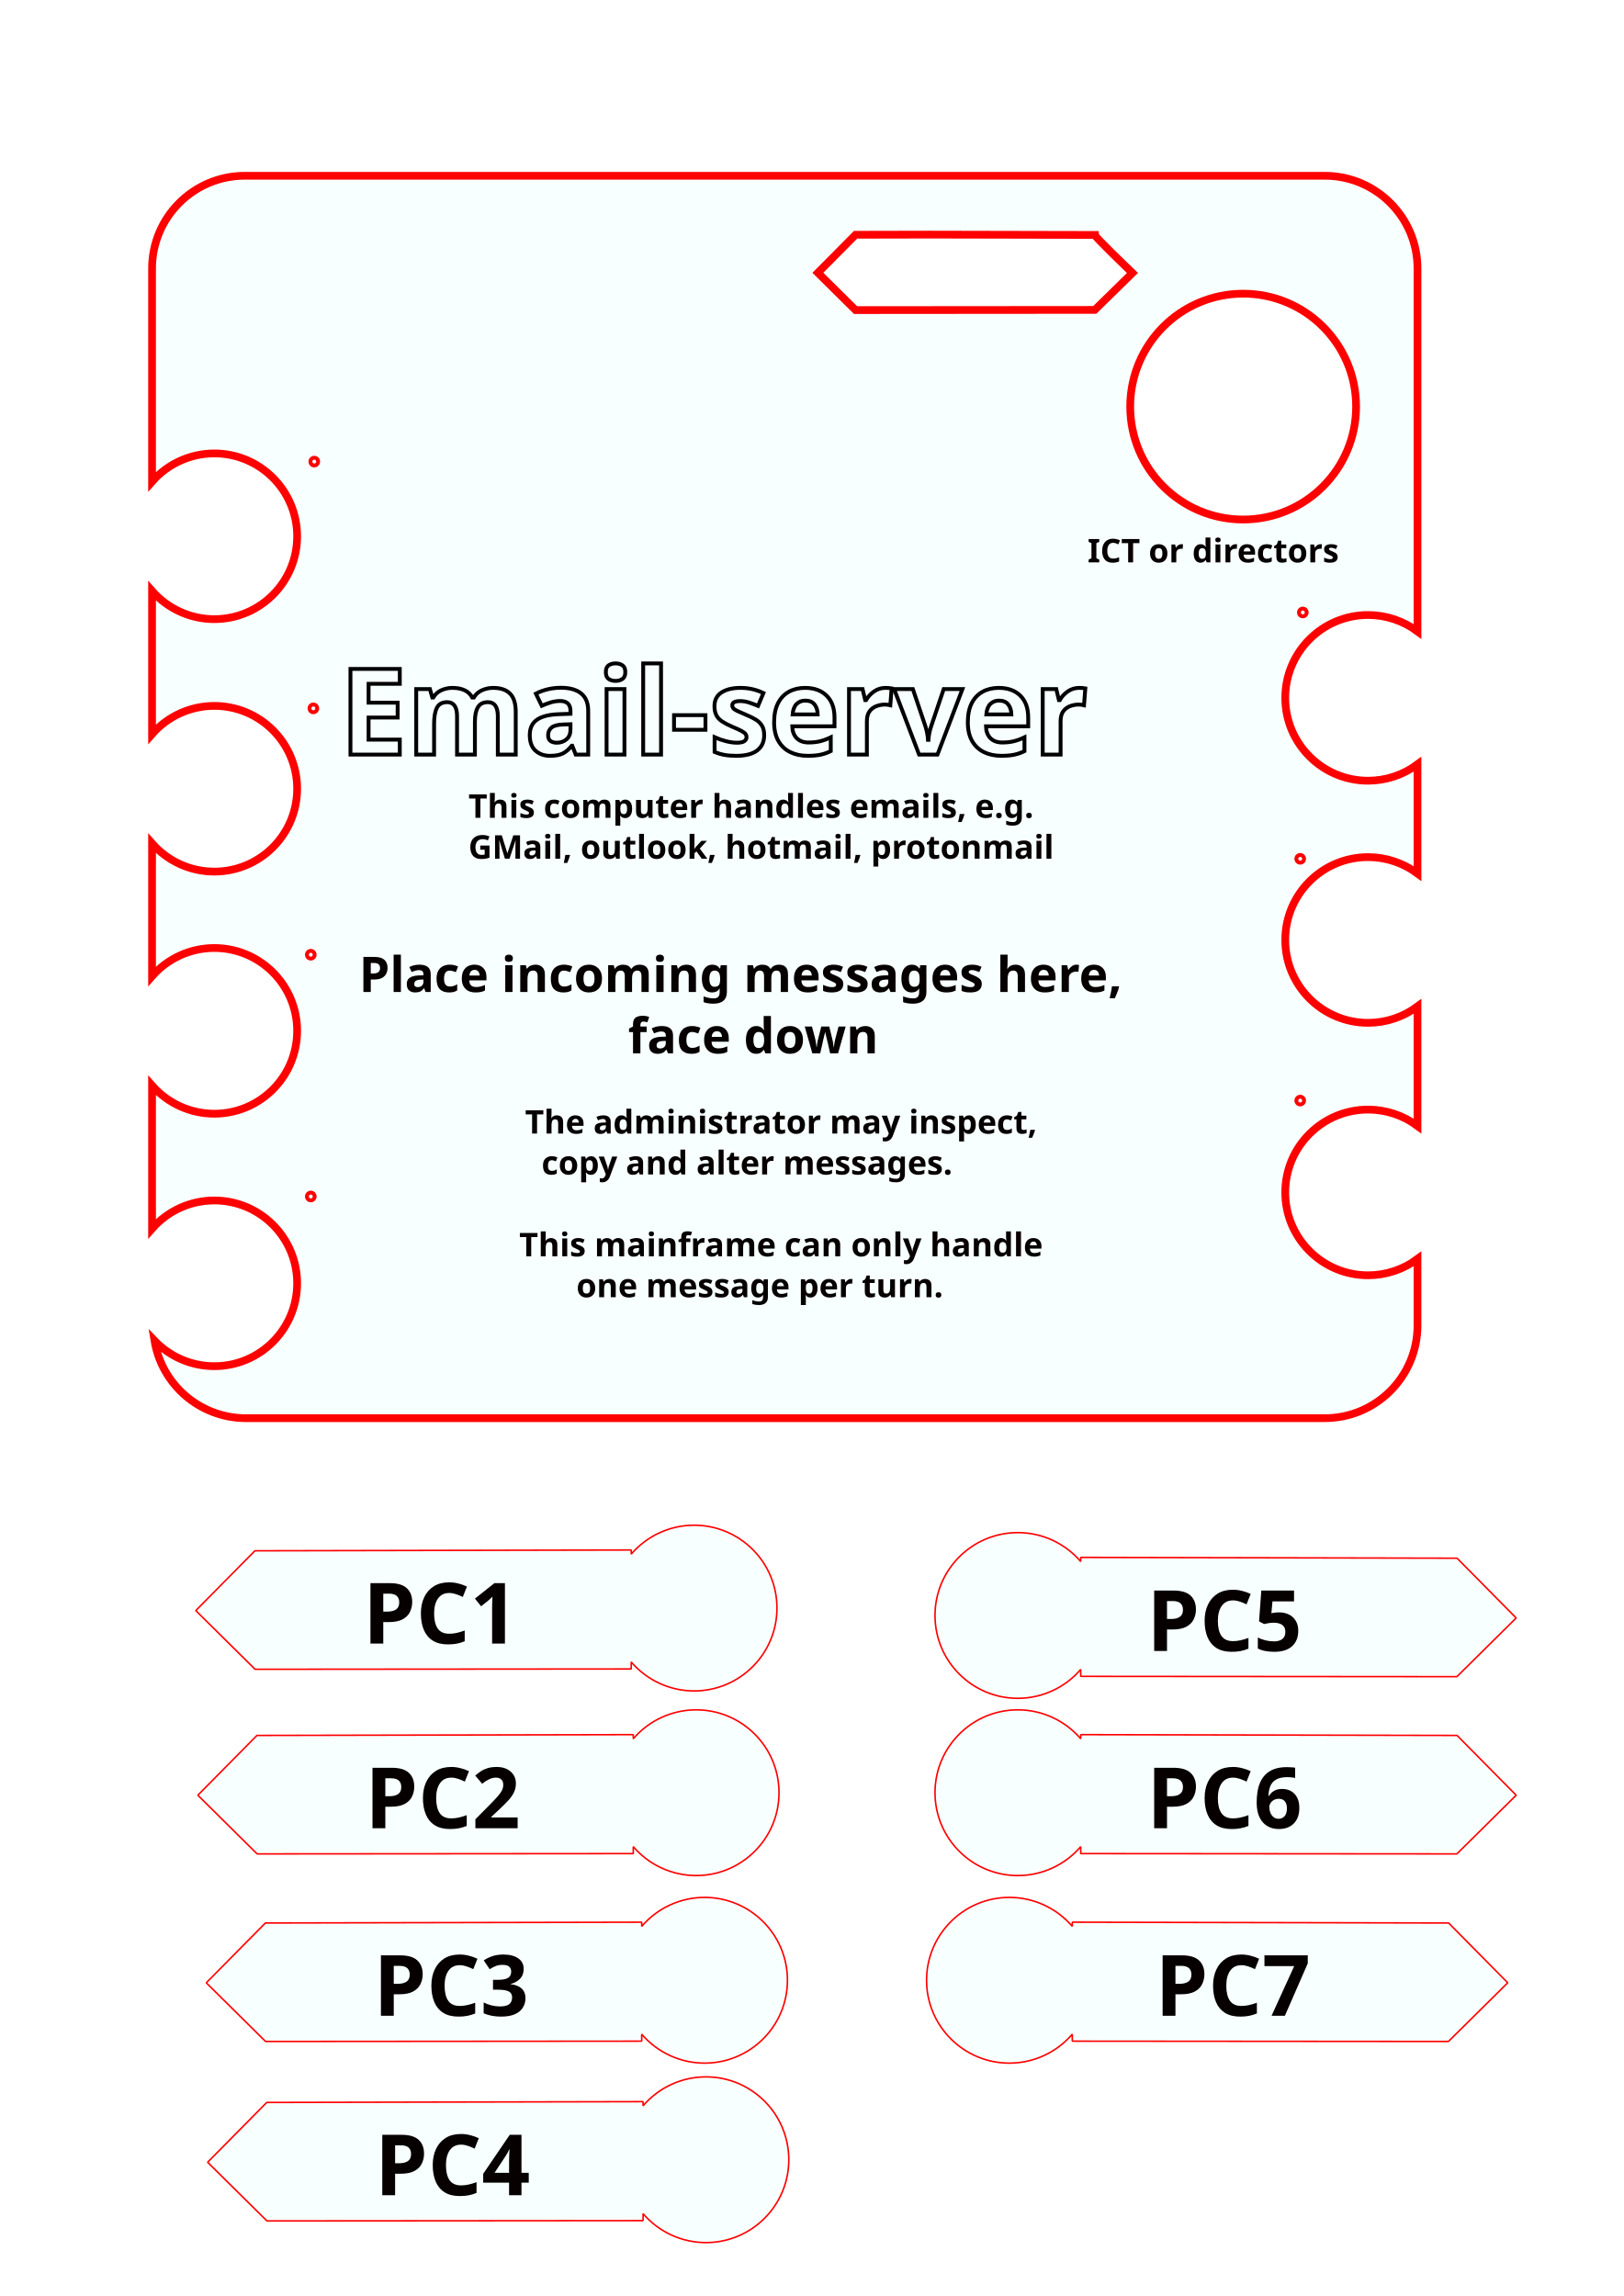
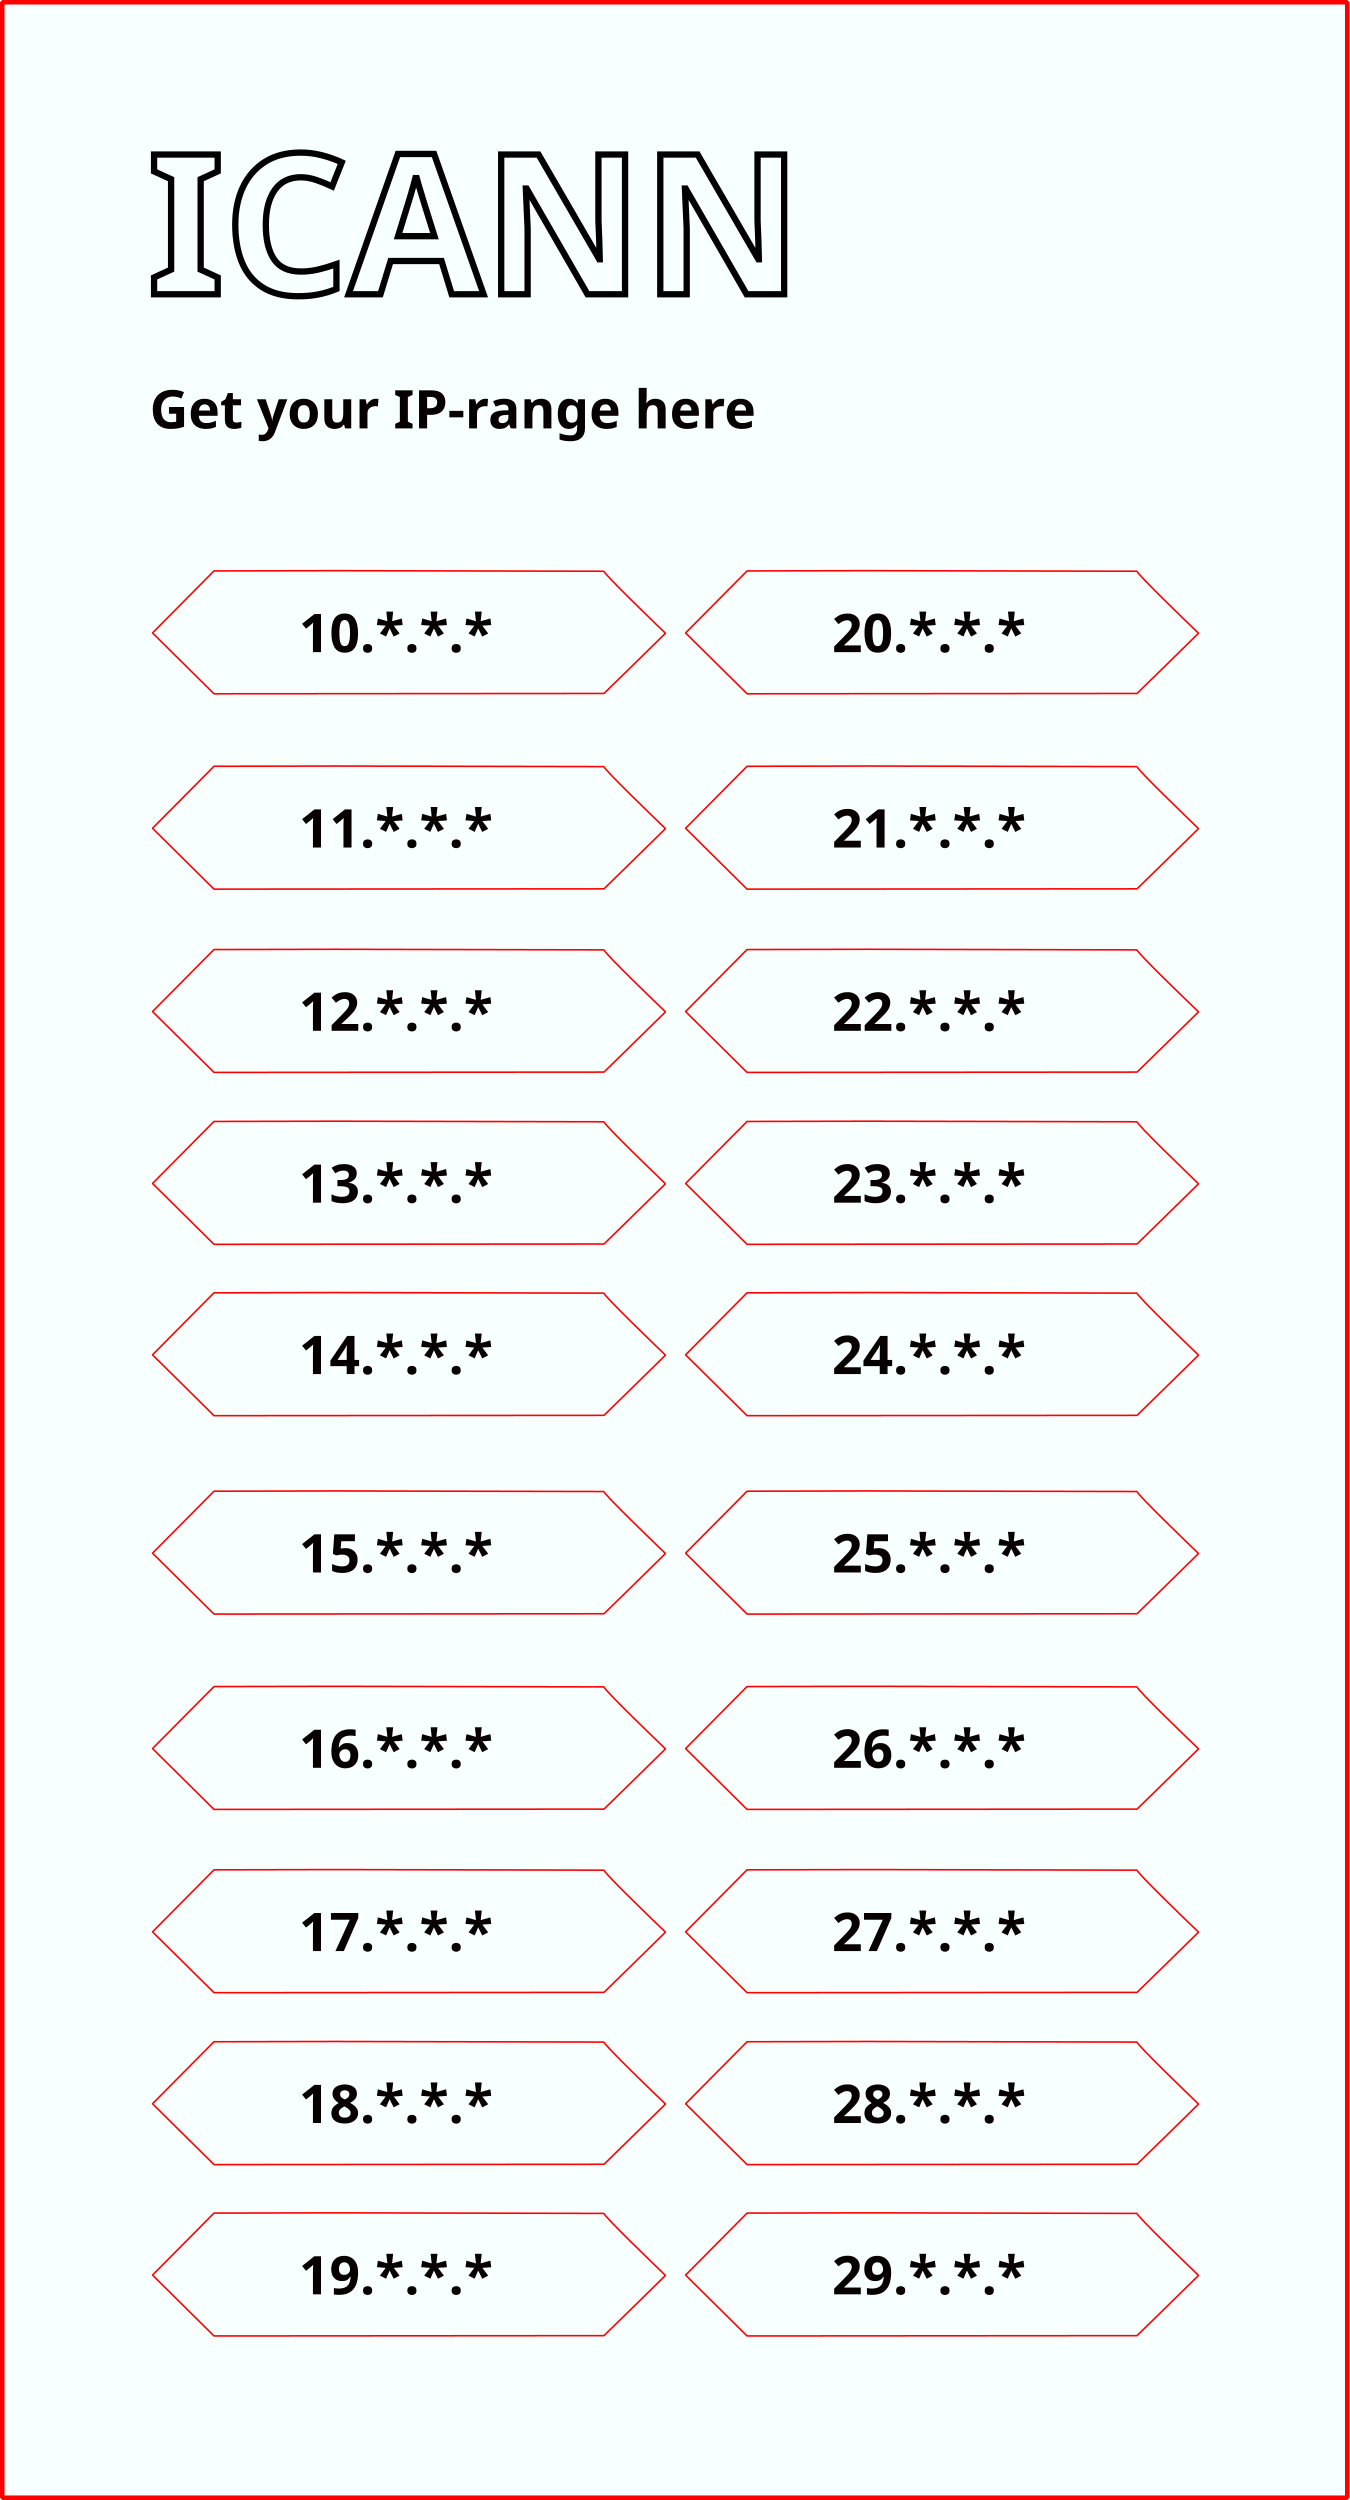
- <svg xmlns="http://www.w3.org/2000/svg" width="210mm" height="297mm" viewBox="0 0 210 297" version="1.1" id="svg5">
+ <svg xmlns="http://www.w3.org/2000/svg" width="107.055mm" height="198.321mm" viewBox="0 0 107.055 198.321" version="1.1" id="svg5">
  <defs id="defs2">
    <rect x="-341.987" y="-187.917" width="128.484" height="28.762" id="rect38007" />
    <rect x="199.051" y="225.257" width="422.269" height="91.684" id="rect3727" />
    <rect x="199.051" y="225.257" width="147.165" height="27.528" id="rect5055" />
    <rect x="199.051" y="225.257" width="147.165" height="27.528" id="rect16167" />
    <rect x="-341.987" y="-187.917" width="128.484" height="28.762" id="rect40014" />
    <rect x="-341.987" y="-187.917" width="128.484" height="28.762" id="rect40014-8" />
    <rect x="-341.987" y="-187.917" width="128.484" height="28.762" id="rect40014-6" />
    <rect x="-341.987" y="-187.917" width="128.484" height="28.762" id="rect40014-2" />
    <rect x="-341.987" y="-187.917" width="128.484" height="28.762" id="rect44400" />
    <rect x="-341.987" y="-187.917" width="128.484" height="28.762" id="rect44402" />
    <rect x="-341.987" y="-187.917" width="128.484" height="28.762" id="rect44404" />
    <rect x="-341.987" y="-187.917" width="128.484" height="28.762" id="rect44514" />
    <rect x="199.051" y="225.257" width="359.525" height="60.747" id="rect5055-1" />
    <rect x="199.051" y="225.257" width="147.165" height="27.528" id="rect7611" />
    <rect x="199.051" y="225.257" width="422.269" height="91.684" id="rect8271" />
    <rect x="199.051" y="225.257" width="208.579" height="22.433" id="rect8925" />
    <rect x="199.051" y="225.257" width="117.297" height="26.543" id="rect10195" />
    <rect x="199.051" y="225.257" width="117.297" height="26.543" id="rect12102" />
    <rect x="199.051" y="225.257" width="117.297" height="26.543" id="rect12112" />
    <rect x="199.051" y="225.257" width="117.297" height="26.543" id="rect12122" />
    <rect x="199.051" y="225.257" width="117.297" height="26.543" id="rect12132" />
    <rect x="199.051" y="225.257" width="117.297" height="26.543" id="rect12176" />
    <rect x="199.051" y="225.257" width="117.297" height="26.543" id="rect12178" />
    <rect x="199.051" y="225.257" width="117.297" height="26.543" id="rect12180" />
    <rect x="199.051" y="225.257" width="117.297" height="26.543" id="rect12182" />
    <rect x="199.051" y="225.257" width="117.297" height="26.543" id="rect12184" />
    <rect x="199.051" y="225.257" width="117.297" height="26.543" id="rect17866" />
    <rect x="199.051" y="225.257" width="117.297" height="26.543" id="rect17868" />
    <rect x="199.051" y="225.257" width="117.297" height="26.543" id="rect17870" />
    <rect x="199.051" y="225.257" width="117.297" height="26.543" id="rect17872" />
    <rect x="199.051" y="225.257" width="117.297" height="26.543" id="rect17874" />
    <rect x="199.051" y="225.257" width="117.297" height="26.543" id="rect17876" />
    <rect x="199.051" y="225.257" width="117.297" height="26.543" id="rect17878" />
    <rect x="199.051" y="225.257" width="117.297" height="26.543" id="rect17880" />
    <rect x="199.051" y="225.257" width="117.297" height="26.543" id="rect17882" />
    <rect x="199.051" y="225.257" width="117.297" height="26.543" id="rect17884" />
  </defs>
-   <g id="layer1" style="display:inline">
-     <path id="rect846" style="fill:#f7ffff;stroke:#ff0000;stroke-width:3.78;stroke-miterlimit:4;stroke-dasharray:none;stroke-opacity:1" d="M 119.684 85.934 C 94.635 85.933 74.329 106.238 74.328 131.287 L 74.328 235.486 C 82.006 226.732 93.081 221.692 104.74 221.682 C 127.114 221.681 145.252 239.819 145.252 262.193 C 145.251 284.567 127.114 302.704 104.74 302.703 C 93.081 302.693 82.006 297.652 74.328 288.898 L 74.328 358.916 C 82.006 350.162 93.081 345.123 104.74 345.111 C 127.114 345.111 145.252 363.249 145.252 385.623 C 145.251 407.996 127.114 426.133 104.74 426.133 C 93.081 426.122 82.006 421.082 74.328 412.328 L 74.328 477.285 C 82.006 468.531 93.081 463.492 104.74 463.48 C 127.114 463.48 145.252 481.618 145.252 503.992 C 145.251 526.366 127.114 544.502 104.74 544.502 C 93.081 544.491 82.006 539.451 74.328 530.697 L 74.328 600.715 C 82.006 591.961 93.081 586.921 104.74 586.91 C 127.114 586.91 145.252 605.048 145.252 627.422 C 145.251 649.795 127.114 667.932 104.74 667.932 C 93.667 667.92 83.116 663.383 75.506 655.428 C 79.106 677.098 97.718 693.073 119.684 693.346 L 647.551 693.346 C 672.6 693.346 692.907 673.04 692.906 647.99 L 692.906 615.486 C 685.991 620.629 677.544 623.488 668.77 623.496 C 646.396 623.497 628.26 605.36 628.26 582.986 C 628.259 560.612 646.395 542.474 668.77 542.475 C 677.544 542.483 685.991 545.34 692.906 550.482 L 692.906 492.049 C 685.99 497.193 677.545 500.056 668.77 500.064 C 646.396 500.065 628.26 481.928 628.26 459.555 C 628.259 437.181 646.395 419.042 668.77 419.043 C 677.545 419.051 685.99 421.915 692.906 427.059 L 692.906 373.68 C 685.99 378.824 677.545 381.687 668.77 381.695 C 646.396 381.696 628.26 363.559 628.26 341.186 C 628.259 318.811 646.395 300.673 668.77 300.674 C 677.545 300.682 685.99 303.548 692.906 308.691 L 692.906 131.287 C 692.906 106.238 672.599 85.933 647.551 85.934 L 119.684 85.934 z M 454.568 114.693 L 535.15 114.865 C 535.15 115.715 550.578 130.572 553.584 133.455 C 548.423 138.563 535.15 151.512 535.15 151.512 L 418.221 151.605 L 399.787 133.361 L 418.221 114.771 L 454.568 114.693 z M 607.684 143.578 A 55.209 55.209 0 0 1 662.893 198.787 A 55.209 55.209 0 0 1 607.684 253.996 A 55.209 55.209 0 0 1 552.475 198.787 A 55.209 55.209 0 0 1 607.684 143.578 z " transform="scale(0.2645833)" />
+   <g id="layer1" style="display:inline" transform="translate(-230.921,-64.99977)">
+     <path id="rect846" style="fill:#f7ffff;stroke:#ff0000;stroke-width:3.78;stroke-miterlimit:4;stroke-dasharray:none;stroke-opacity:1" d="M 119.684,85.934 C 94.635,85.933 74.329,106.238 74.328,131.287 v 104.199 c 7.678,-8.754 18.753,-13.794 30.412,-13.805 22.374,-4.6e-4 40.512,18.138 40.512,40.512 -6.2e-4,22.373 -18.138,40.51 -40.512,40.51 -11.659,-0.011 -22.734,-5.051 -30.412,-13.805 v 70.018 c 7.678,-8.754 18.753,-13.793 30.412,-13.805 22.374,-4.6e-4 40.512,18.138 40.512,40.512 -6.2e-4,22.373 -18.138,40.51 -40.512,40.51 -11.659,-0.011 -22.734,-5.051 -30.412,-13.805 v 64.957 c 7.678,-8.754 18.753,-13.793 30.412,-13.805 22.374,-4.9e-4 40.512,18.138 40.512,40.512 -6.2e-4,22.373 -18.138,40.51 -40.512,40.51 -11.659,-0.011 -22.734,-5.051 -30.412,-13.805 v 70.018 c 7.678,-8.754 18.753,-13.793 30.412,-13.805 22.374,-4.6e-4 40.512,18.138 40.512,40.512 -6.2e-4,22.373 -18.138,40.51 -40.512,40.51 -11.073,-0.011 -21.624,-4.549 -29.234,-12.504 3.6,21.67 22.212,37.645 44.178,37.918 h 527.867 c 25.049,6.3e-4 45.356,-20.306 45.355,-45.355 v -32.504 c -6.916,5.142 -15.362,8.002 -24.137,8.01 -22.373,4.6e-4 -40.509,-18.136 -40.51,-40.51 -4.6e-4,-22.374 18.136,-40.512 40.51,-40.512 8.774,0.008 17.221,2.866 24.137,8.008 v -58.434 c -6.916,5.144 -15.361,8.008 -24.137,8.016 -22.373,4.6e-4 -40.509,-18.136 -40.51,-40.51 -4.6e-4,-22.374 18.136,-40.512 40.51,-40.512 8.776,0.008 17.221,2.872 24.137,8.016 v -53.379 c -6.916,5.144 -15.361,8.008 -24.137,8.016 -22.373,4.6e-4 -40.509,-18.136 -40.51,-40.51 -4.6e-4,-22.374 18.136,-40.512 40.51,-40.512 8.776,0.008 17.221,2.874 24.137,8.018 V 131.287 C 692.906,106.238 672.599,85.933 647.551,85.934 Z m 334.885,28.76 80.582,0.172 c 0,0.85 15.428,15.707 18.434,18.59 -5.161,5.108 -18.434,18.057 -18.434,18.057 l -116.93,0.094 -18.434,-18.244 18.434,-18.59 z m 153.115,28.885 a 55.209,55.209 0 0 1 55.209,55.209 55.209,55.209 0 0 1 -55.209,55.209 55.209,55.209 0 0 1 -55.209,-55.209 55.209,55.209 0 0 1 55.209,-55.209 z" transform="scale(0.2645833)" />
    <text xml:space="preserve" transform="matrix(0.2645833,0,0,0.2645833,-9.570667,24.27989)" id="text3725" style="font-weight:bold;font-size:58.667px;font-family:sans-serif;-inkscape-font-specification:'sans-serif, Bold';text-align:center;white-space:pre;shape-inside:url(#rect3727);fill:#f7ffff;stroke:#000000;stroke-width:1.89;stroke-miterlimit:4;stroke-dasharray:none;stroke-opacity:1">
-       <tspan x="202.202" y="277.164" id="tspan1354">Email-server</tspan>
+       <tspan x="202.202" y="277.164" id="tspan1167">Email-server</tspan>
    </text>
    <text xml:space="preserve" transform="matrix(0.2645833,0,0,0.2645833,87.99258,9.402297)" id="text5053" style="font-weight:bold;font-size:16px;font-family:sans-serif;-inkscape-font-specification:'sans-serif, Bold';text-align:start;white-space:pre;shape-inside:url(#rect5055);fill:#060000;fill-opacity:1;stroke:none;stroke-width:1.89;stroke-miterlimit:4;stroke-dasharray:none;stroke-opacity:1" x="-62.566" y="0">
-       <tspan x="199.051" y="239.414" id="tspan1356">ICT or directors</tspan>
+       <tspan x="199.051" y="239.414" id="tspan1169">ICT or directors</tspan>
    </text>
    <text xml:space="preserve" transform="matrix(0.2645833,0,0,0.2645833,7.918536,42.44004)" id="text5053-2" style="font-weight:bold;font-size:16px;font-family:sans-serif;-inkscape-font-specification:'sans-serif, Bold';text-align:start;white-space:pre;shape-inside:url(#rect5055-1);display:inline;fill:#060000;fill-opacity:1;stroke:none;stroke-width:1.89;stroke-miterlimit:4;stroke-dasharray:none;stroke-opacity:1" x="-62.566" y="0">
-       <tspan x="199.051" y="239.414" id="tspan1358">This computer handles emails, e.g.
- </tspan>
-       <tspan x="199.051" y="259.414" id="tspan1360">GMail, outlook, hotmail, protonmail </tspan>
+       <tspan x="199.051" y="239.414" id="tspan1171">This computer handles emails, e.g.
+ </tspan>
+       <tspan x="199.051" y="259.414" id="tspan1173">GMail, outlook, hotmail, protonmail </tspan>
    </text>
    <text xml:space="preserve" transform="matrix(0.2645833,0,0,0.2645833,33.18982,52.82363)" id="text16165" style="font-weight:bold;font-size:24px;font-family:sans-serif;-inkscape-font-specification:'sans-serif, Bold';text-align:start;white-space:pre;shape-inside:url(#rect16167);fill:#060000;fill-opacity:1;stroke:none;stroke-width:1.89;stroke-miterlimit:4;stroke-dasharray:none;stroke-opacity:1" x="-62.566" y="0" />
    <text xml:space="preserve" style="font-weight:bold;font-size:6.35px;font-family:sans-serif;-inkscape-font-specification:'sans-serif, Bold';text-align:center;text-anchor:middle;fill:#060000;fill-opacity:1;stroke:none;stroke-width:0.2;stroke-linecap:butt;stroke-linejoin:bevel;stroke-miterlimit:4;stroke-dasharray:none;stroke-opacity:1" x="101.553" y="128.316" id="text18269">
      <tspan id="tspan18267" style="text-align:center;text-anchor:middle;stroke-width:0.2" x="101.553" y="128.316">Place incoming messages here,</tspan>
      <tspan style="text-align:center;text-anchor:middle;stroke-width:0.2" x="101.553" y="136.254" id="tspan1100">face down</tspan>
    </text>
    <text xml:space="preserve" style="font-weight:bold;font-size:4.233px;font-family:sans-serif;-inkscape-font-specification:'sans-serif, Bold';text-align:center;text-anchor:middle;white-space:pre;inline-size:81.22;fill:#060000;fill-opacity:1;stroke:none;stroke-width:0.2;stroke-linecap:butt;stroke-linejoin:bevel;stroke-miterlimit:4;stroke-dasharray:none;stroke-opacity:1" x="104.561" y="132.546" id="text19751" transform="translate(-3.544744,14.08681)">
-       <tspan x="104.561" y="132.546" id="tspan1362">The administrator may inspect,<tspan y="132.546" id="tspan1364"> </tspan>
+       <tspan x="104.561" y="132.546" id="tspan1175">The administrator may inspect,<tspan y="132.546" id="tspan1177"> </tspan>
      </tspan>
-       <tspan x="104.561" y="137.838" id="tspan1366">copy and alter messages.
- </tspan>
-       <tspan x="104.561" y="143.13" id="tspan1368">
- </tspan>
-       <tspan x="104.561" y="148.421" id="tspan1370">This mainframe can only handle<tspan y="148.421" id="tspan1372"> </tspan>
+       <tspan x="104.561" y="137.838" id="tspan1179">copy and alter messages.
+ </tspan>
+       <tspan x="104.561" y="143.13" id="tspan1181">
+ </tspan>
+       <tspan x="104.561" y="148.421" id="tspan1183">This mainframe can only handle<tspan y="148.421" id="tspan1185"> </tspan>
      </tspan>
-       <tspan x="104.561" y="153.713" id="tspan1374">one message per turn.</tspan>
+       <tspan x="104.561" y="153.713" id="tspan1187">one message per turn.</tspan>
    </text>
    <path id="path16058" style="fill:#f7ffff;stroke:#ff0000;stroke-width:0.2;stroke-linecap:butt;stroke-linejoin:bevel;stroke-miterlimit:4;stroke-dasharray:none;stroke-opacity:1" d="m 89.769,197.294 c -3.126,0.003 -6.095,1.37 -8.129,3.743 v -0.537 l -48.673,0.104 -7.644,7.734 7.669,7.591 48.648,-0.039 v -0.902 c 2.034,2.373 5.003,3.741 8.129,3.743 5.92,1.2e-4 10.719,-4.799 10.719,-10.718 1.2e-4,-5.92 -4.799,-10.719 -10.719,-10.719 z" />
    <text xml:space="preserve" transform="matrix(0.6843455,0,0,0.6843455,248.8425,331.5213)" id="text38005" style="font-weight:bold;font-size:16px;font-family:sans-serif;-inkscape-font-specification:'sans-serif, Bold';text-align:center;white-space:pre;shape-inside:url(#rect38007);fill:#060000;fill-opacity:1;stroke:none;stroke-width:0.756;stroke-linecap:butt;stroke-linejoin:bevel;stroke-miterlimit:4;stroke-dasharray:none;stroke-opacity:1">
-       <tspan x="-295.045" y="-173.762" id="tspan1376">PC1</tspan>
+       <tspan x="-295.045" y="-173.762" id="tspan1189">PC1</tspan>
    </text>
    <path id="path40006" style="fill:#f7ffff;stroke:#ff0000;stroke-width:0.2;stroke-linecap:butt;stroke-linejoin:bevel;stroke-miterlimit:4;stroke-dasharray:none;stroke-opacity:1" d="m 90.033,221.178 c -3.126,0.003 -6.095,1.37 -8.129,3.743 v -0.537 l -48.673,0.104 -7.644,7.734 7.669,7.591 48.648,-0.039 v -0.902 c 2.034,2.373 5.003,3.741 8.129,3.743 5.92,1.2e-4 10.719,-4.799 10.719,-10.718 1.2e-4,-5.92 -4.799,-10.719 -10.719,-10.719 z" />
    <text xml:space="preserve" transform="matrix(0.6843455,0,0,0.6843455,249.1067,355.4049)" id="text40010" style="font-weight:bold;font-size:16px;font-family:sans-serif;-inkscape-font-specification:'sans-serif, Bold';text-align:center;white-space:pre;shape-inside:url(#rect40014);fill:#060000;fill-opacity:1;stroke:none;stroke-width:0.756;stroke-linecap:butt;stroke-linejoin:bevel;stroke-miterlimit:4;stroke-dasharray:none;stroke-opacity:1">
-       <tspan x="-295.045" y="-173.762" id="tspan1378">PC2
+       <tspan x="-295.045" y="-173.762" id="tspan1191">PC2
</tspan>
    </text>
    <path id="path40006-9" style="fill:#f7ffff;stroke:#ff0000;stroke-width:0.2;stroke-linecap:butt;stroke-linejoin:bevel;stroke-miterlimit:4;stroke-dasharray:none;stroke-opacity:1" d="m 91.125,245.44 c -3.126,0.003 -6.095,1.37 -8.129,3.743 v -0.537 l -48.673,0.104 -7.644,7.734 7.669,7.591 48.648,-0.039 v -0.902 c 2.034,2.373 5.003,3.741 8.129,3.743 5.92,1.1e-4 10.719,-4.799 10.719,-10.718 1.2e-4,-5.92 -4.799,-10.719 -10.719,-10.719 z" />
    <text xml:space="preserve" transform="matrix(0.6843455,0,0,0.6843455,250.1986,379.6676)" id="text40010-3" style="font-weight:bold;font-size:16px;font-family:sans-serif;-inkscape-font-specification:'sans-serif, Bold';text-align:center;white-space:pre;shape-inside:url(#rect40014-8);fill:#060000;fill-opacity:1;stroke:none;stroke-width:0.756;stroke-linecap:butt;stroke-linejoin:bevel;stroke-miterlimit:4;stroke-dasharray:none;stroke-opacity:1">
-       <tspan x="-295.045" y="-173.762" id="tspan1380">PC3
+       <tspan x="-295.045" y="-173.762" id="tspan1193">PC3
</tspan>
    </text>
    <path id="path40006-8" style="fill:#f7ffff;stroke:#ff0000;stroke-width:0.2;stroke-linecap:butt;stroke-linejoin:bevel;stroke-miterlimit:4;stroke-dasharray:none;stroke-opacity:1" d="m 91.3,268.654 c -3.126,0.003 -6.095,1.37 -8.129,3.743 v -0.537 l -48.673,0.104 -7.644,7.734 7.669,7.591 48.648,-0.039 v -0.902 c 2.034,2.373 5.003,3.741 8.129,3.743 5.92,1.2e-4 10.719,-4.799 10.719,-10.718 1.2e-4,-5.92 -4.799,-10.719 -10.719,-10.719 z" />
    <text xml:space="preserve" transform="matrix(0.6843455,0,0,0.6843455,250.3736,402.8807)" id="text40010-0" style="font-weight:bold;font-size:16px;font-family:sans-serif;-inkscape-font-specification:'sans-serif, Bold';text-align:center;white-space:pre;shape-inside:url(#rect40014-6);fill:#060000;fill-opacity:1;stroke:none;stroke-width:0.756;stroke-linecap:butt;stroke-linejoin:bevel;stroke-miterlimit:4;stroke-dasharray:none;stroke-opacity:1">
-       <tspan x="-295.045" y="-173.762" id="tspan1382">PC4
+       <tspan x="-295.045" y="-173.762" id="tspan1195">PC4
</tspan>
    </text>
    <path id="path44388" style="fill:#f7ffff;stroke:#ff0000;stroke-width:0.2;stroke-linecap:butt;stroke-linejoin:bevel;stroke-miterlimit:4;stroke-dasharray:none;stroke-opacity:1" d="m 131.647,221.178 c 3.126,0.003 6.095,1.37 8.129,3.743 v -0.537 l 48.673,0.104 7.644,7.734 -7.669,7.591 -48.648,-0.039 v -0.902 c -2.034,2.373 -5.003,3.741 -8.129,3.743 -5.92,1.2e-4 -10.719,-4.799 -10.719,-10.718 -1.2e-4,-5.92 4.799,-10.719 10.719,-10.719 z" />
    <text xml:space="preserve" transform="matrix(0.6843455,0,0,0.6843455,350.2063,355.4049)" id="text44392" style="font-weight:bold;font-size:16px;font-family:sans-serif;-inkscape-font-specification:'sans-serif, Bold';text-align:center;white-space:pre;shape-inside:url(#rect44402);fill:#060000;fill-opacity:1;stroke:none;stroke-width:0.756;stroke-linecap:butt;stroke-linejoin:bevel;stroke-miterlimit:4;stroke-dasharray:none;stroke-opacity:1">
-       <tspan x="-295.045" y="-173.762" id="tspan1384">PC6
+       <tspan x="-295.045" y="-173.762" id="tspan1197">PC6
</tspan>
    </text>
    <path id="path44394" style="fill:#f7ffff;stroke:#ff0000;stroke-width:0.2;stroke-linecap:butt;stroke-linejoin:bevel;stroke-miterlimit:4;stroke-dasharray:none;stroke-opacity:1" d="m 130.555,245.44 c 3.126,0.003 6.095,1.37 8.129,3.743 v -0.537 l 48.673,0.104 7.644,7.734 -7.669,7.591 -48.648,-0.039 v -0.902 c -2.034,2.373 -5.003,3.741 -8.129,3.743 -5.92,1.1e-4 -10.719,-4.799 -10.719,-10.718 -1.2e-4,-5.92 4.799,-10.719 10.719,-10.719 z" />
    <text xml:space="preserve" transform="matrix(0.6843455,0,0,0.6843455,351.2982,379.6676)" id="text44398" style="font-weight:bold;font-size:16px;font-family:sans-serif;-inkscape-font-specification:'sans-serif, Bold';text-align:center;white-space:pre;shape-inside:url(#rect44404);fill:#060000;fill-opacity:1;stroke:none;stroke-width:0.756;stroke-linecap:butt;stroke-linejoin:bevel;stroke-miterlimit:4;stroke-dasharray:none;stroke-opacity:1">
-       <tspan x="-295.045" y="-173.762" id="tspan1386">PC7
+       <tspan x="-295.045" y="-173.762" id="tspan1199">PC7
</tspan>
    </text>
    <path id="path44508" style="fill:#f7ffff;stroke:#ff0000;stroke-width:0.2;stroke-linecap:butt;stroke-linejoin:bevel;stroke-miterlimit:4;stroke-dasharray:none;stroke-opacity:1" d="m 131.647,198.251 c 3.126,0.003 6.095,1.37 8.129,3.743 v -0.537 l 48.673,0.104 7.644,7.734 -7.669,7.591 -48.648,-0.039 v -0.902 c -2.034,2.373 -5.003,3.741 -8.129,3.743 -5.92,1.2e-4 -10.719,-4.799 -10.719,-10.718 -1.2e-4,-5.92 4.799,-10.719 10.719,-10.719 z" />
    <text xml:space="preserve" transform="matrix(0.6843455,0,0,0.6843455,350.2063,332.4783)" id="text44512" style="font-weight:bold;font-size:16px;font-family:sans-serif;-inkscape-font-specification:'sans-serif, Bold';text-align:center;white-space:pre;shape-inside:url(#rect44514);fill:#060000;fill-opacity:1;stroke:none;stroke-width:0.756;stroke-linecap:butt;stroke-linejoin:bevel;stroke-miterlimit:4;stroke-dasharray:none;stroke-opacity:1">
-       <tspan x="-295.045" y="-173.762" id="tspan1388">PC5</tspan>
+       <tspan x="-295.045" y="-173.762" id="tspan1201">PC5</tspan>
    </text>
    <circle style="fill:none;stroke:#ff0000;stroke-width:0.5;stroke-linejoin:bevel;stroke-miterlimit:4;stroke-dasharray:none;stroke-opacity:1" id="path7816" cx="40.646" cy="59.711" r="0.5" />
    <circle style="fill:none;stroke:#ff0000;stroke-width:0.5;stroke-linejoin:bevel;stroke-miterlimit:4;stroke-dasharray:none;stroke-opacity:1" id="circle8022" cx="40.53" cy="91.631" r="0.5" />
    <circle style="fill:none;stroke:#ff0000;stroke-width:0.5;stroke-linejoin:bevel;stroke-miterlimit:4;stroke-dasharray:none;stroke-opacity:1" id="circle8024" cx="40.195" cy="123.498" r="0.5" />
    <circle style="fill:none;stroke:#ff0000;stroke-width:0.5;stroke-linejoin:bevel;stroke-miterlimit:4;stroke-dasharray:none;stroke-opacity:1" id="circle8026" cx="40.195" cy="154.771" r="0.5" />
    <circle style="fill:none;stroke:#ff0000;stroke-width:0.5;stroke-linejoin:bevel;stroke-miterlimit:4;stroke-dasharray:none;stroke-opacity:1" id="circle8028" cx="168.498" cy="79.225" r="0.5" />
    <circle style="fill:none;stroke:#ff0000;stroke-width:0.5;stroke-linejoin:bevel;stroke-miterlimit:4;stroke-dasharray:none;stroke-opacity:1" id="circle8030" cx="168.162" cy="111.092" r="0.5" />
    <circle style="fill:none;stroke:#ff0000;stroke-width:0.5;stroke-linejoin:bevel;stroke-miterlimit:4;stroke-dasharray:none;stroke-opacity:1" id="circle8032" cx="168.162" cy="142.365" r="0.5" />
    <rect style="fill:#f7ffff;fill-opacity:1;stroke:#ff0000;stroke-width:0.359;stroke-linejoin:bevel;stroke-miterlimit:4;stroke-dasharray:none;stroke-opacity:1" id="rect8163" width="106.696" height="197.962" x="231.1" y="65.179" />
    <text xml:space="preserve" transform="matrix(0.2645833,0,0,0.2645833,161.6992,15.01001)" id="text8269" style="font-weight:bold;font-size:58.667px;font-family:sans-serif;-inkscape-font-specification:'sans-serif, Bold';text-align:center;white-space:pre;shape-inside:url(#rect8271);fill:#f7ffff;stroke:#000000;stroke-width:1.89;stroke-miterlimit:4;stroke-dasharray:none;stroke-opacity:1">
-       <tspan x="305.943" y="277.164" id="tspan1390">ICANN</tspan>
+       <tspan x="305.943" y="277.164" id="tspan1203">ICANN</tspan>
    </text>
    <text xml:space="preserve" transform="matrix(0.2645833,0,0,0.2645833,190.1318,35.63998)" id="text8923" style="font-weight:bold;font-size:16px;font-family:sans-serif;-inkscape-font-specification:'sans-serif, Bold';text-align:start;white-space:pre;shape-inside:url(#rect8925);fill:#060000;fill-opacity:1;stroke:none;stroke-width:1.89;stroke-miterlimit:4;stroke-dasharray:none;stroke-opacity:1" x="-62.566" y="0">
-       <tspan x="199.051" y="239.414" id="tspan1392">Get your IP-range here</tspan>
+       <tspan x="199.051" y="239.414" id="tspan1205">Get your IP-range here</tspan>
    </text>
    <g id="g12092" transform="translate(0.6859494,-0.5045708)">
      <path id="path7243" style="display:inline;fill:#f7ffff;stroke:#ff0000;stroke-width:0.127;stroke-linecap:butt;stroke-linejoin:bevel;stroke-miterlimit:4;stroke-dasharray:none;stroke-opacity:1" d="m 256.827,110.774 -9.617,0.021 -4.877,4.919 4.877,4.827 30.937,-0.025 c 0,0 3.512,-3.426 4.877,-4.777 -0.795,-0.763 -4.877,-4.694 -4.877,-4.919 z" />
      <text xml:space="preserve" transform="matrix(0.2645833,0,0,0.2645833,194.4475,53.89406)" id="text10193" style="font-weight:bold;font-size:16px;font-family:sans-serif;-inkscape-font-specification:'sans-serif, Bold';text-align:center;white-space:pre;shape-inside:url(#rect10195);fill:#060000;fill-opacity:1;stroke:none;stroke-width:1.89;stroke-miterlimit:4;stroke-dasharray:none;stroke-opacity:1" x="-30.828" y="0">
-         <tspan x="224.898" y="239.414" id="tspan1394">10.*.*.*</tspan>
+         <tspan x="224.898" y="239.414" id="tspan1207">10.*.*.*</tspan>
      </text>
    </g>
    <g id="g12100" transform="translate(0.6859494,14.9932)">
      <path id="path12094" style="display:inline;fill:#f7ffff;stroke:#ff0000;stroke-width:0.127;stroke-linecap:butt;stroke-linejoin:bevel;stroke-miterlimit:4;stroke-dasharray:none;stroke-opacity:1" d="m 256.827,110.774 -9.617,0.021 -4.877,4.919 4.877,4.827 30.937,-0.025 c 0,0 3.512,-3.426 4.877,-4.777 -0.795,-0.763 -4.877,-4.694 -4.877,-4.919 z" />
      <text xml:space="preserve" transform="matrix(0.2645833,0,0,0.2645833,194.4475,53.89406)" id="text12098" style="font-weight:bold;font-size:16px;font-family:sans-serif;-inkscape-font-specification:'sans-serif, Bold';text-align:center;white-space:pre;shape-inside:url(#rect12102);fill:#060000;fill-opacity:1;stroke:none;stroke-width:1.89;stroke-miterlimit:4;stroke-dasharray:none;stroke-opacity:1" x="-30.828" y="0">
-         <tspan x="224.898" y="239.414" id="tspan1396">11.*.*.*</tspan>
+         <tspan x="224.898" y="239.414" id="tspan1209">11.*.*.*</tspan>
      </text>
    </g>
    <g id="g12110" transform="translate(0.6859494,29.5312)">
      <path id="path12104" style="display:inline;fill:#f7ffff;stroke:#ff0000;stroke-width:0.127;stroke-linecap:butt;stroke-linejoin:bevel;stroke-miterlimit:4;stroke-dasharray:none;stroke-opacity:1" d="m 256.827,110.774 -9.617,0.021 -4.877,4.919 4.877,4.827 30.937,-0.025 c 0,0 3.512,-3.426 4.877,-4.777 -0.795,-0.763 -4.877,-4.694 -4.877,-4.919 z" />
      <text xml:space="preserve" transform="matrix(0.2645833,0,0,0.2645833,194.4475,53.89406)" id="text12108" style="font-weight:bold;font-size:16px;font-family:sans-serif;-inkscape-font-specification:'sans-serif, Bold';text-align:center;white-space:pre;shape-inside:url(#rect12112);fill:#060000;fill-opacity:1;stroke:none;stroke-width:1.89;stroke-miterlimit:4;stroke-dasharray:none;stroke-opacity:1" x="-30.828" y="0">
-         <tspan x="224.898" y="239.414" id="tspan1398">12.*.*.*</tspan>
+         <tspan x="224.898" y="239.414" id="tspan1211">12.*.*.*</tspan>
      </text>
    </g>
    <g id="g12120" transform="translate(0.6859494,43.16883)">
      <path id="path12114" style="display:inline;fill:#f7ffff;stroke:#ff0000;stroke-width:0.127;stroke-linecap:butt;stroke-linejoin:bevel;stroke-miterlimit:4;stroke-dasharray:none;stroke-opacity:1" d="m 256.827,110.774 -9.617,0.021 -4.877,4.919 4.877,4.827 30.937,-0.025 c 0,0 3.512,-3.426 4.877,-4.777 -0.795,-0.763 -4.877,-4.694 -4.877,-4.919 z" />
      <text xml:space="preserve" transform="matrix(0.2645833,0,0,0.2645833,194.4475,53.89406)" id="text12118" style="font-weight:bold;font-size:16px;font-family:sans-serif;-inkscape-font-specification:'sans-serif, Bold';text-align:center;white-space:pre;shape-inside:url(#rect12122);fill:#060000;fill-opacity:1;stroke:none;stroke-width:1.89;stroke-miterlimit:4;stroke-dasharray:none;stroke-opacity:1" x="-30.828" y="0">
-         <tspan x="224.898" y="239.414" id="tspan1400">13.*.*.*</tspan>
+         <tspan x="224.898" y="239.414" id="tspan1213">13.*.*.*</tspan>
      </text>
    </g>
    <g id="g12130" transform="translate(0.6859494,56.76212)">
      <path id="path12124" style="display:inline;fill:#f7ffff;stroke:#ff0000;stroke-width:0.127;stroke-linecap:butt;stroke-linejoin:bevel;stroke-miterlimit:4;stroke-dasharray:none;stroke-opacity:1" d="m 256.827,110.774 -9.617,0.021 -4.877,4.919 4.877,4.827 30.937,-0.025 c 0,0 3.512,-3.426 4.877,-4.777 -0.795,-0.763 -4.877,-4.694 -4.877,-4.919 z" />
      <text xml:space="preserve" transform="matrix(0.2645833,0,0,0.2645833,194.4475,53.89406)" id="text12128" style="font-weight:bold;font-size:16px;font-family:sans-serif;-inkscape-font-specification:'sans-serif, Bold';text-align:center;white-space:pre;shape-inside:url(#rect12132);fill:#060000;fill-opacity:1;stroke:none;stroke-width:1.89;stroke-miterlimit:4;stroke-dasharray:none;stroke-opacity:1" x="-30.828" y="0">
-         <tspan x="224.898" y="239.414" id="tspan1402">14.*.*.*</tspan>
+         <tspan x="224.898" y="239.414" id="tspan1215">14.*.*.*</tspan>
      </text>
    </g>
    <g id="g12142" transform="translate(0.6859494,72.50004)">
      <path id="path12136" style="display:inline;fill:#f7ffff;stroke:#ff0000;stroke-width:0.127;stroke-linecap:butt;stroke-linejoin:bevel;stroke-miterlimit:4;stroke-dasharray:none;stroke-opacity:1" d="m 256.827,110.774 -9.617,0.021 -4.877,4.919 4.877,4.827 30.937,-0.025 c 0,0 3.512,-3.426 4.877,-4.777 -0.795,-0.763 -4.877,-4.694 -4.877,-4.919 z" />
      <text xml:space="preserve" transform="matrix(0.2645833,0,0,0.2645833,194.4475,53.89406)" id="text12140" style="font-weight:bold;font-size:16px;font-family:sans-serif;-inkscape-font-specification:'sans-serif, Bold';text-align:center;white-space:pre;shape-inside:url(#rect12176);fill:#060000;fill-opacity:1;stroke:none;stroke-width:1.89;stroke-miterlimit:4;stroke-dasharray:none;stroke-opacity:1" x="-30.828" y="0">
-         <tspan x="224.898" y="239.414" id="tspan1404">15.*.*.*</tspan>
+         <tspan x="224.898" y="239.414" id="tspan1217">15.*.*.*</tspan>
      </text>
    </g>
    <g id="g12150" transform="translate(0.6859494,87.99781)">
      <path id="path12144" style="display:inline;fill:#f7ffff;stroke:#ff0000;stroke-width:0.127;stroke-linecap:butt;stroke-linejoin:bevel;stroke-miterlimit:4;stroke-dasharray:none;stroke-opacity:1" d="m 256.827,110.774 -9.617,0.021 -4.877,4.919 4.877,4.827 30.937,-0.025 c 0,0 3.512,-3.426 4.877,-4.777 -0.795,-0.763 -4.877,-4.694 -4.877,-4.919 z" />
      <text xml:space="preserve" transform="matrix(0.2645833,0,0,0.2645833,194.4475,53.89406)" id="text12148" style="font-weight:bold;font-size:16px;font-family:sans-serif;-inkscape-font-specification:'sans-serif, Bold';text-align:center;white-space:pre;shape-inside:url(#rect12178);fill:#060000;fill-opacity:1;stroke:none;stroke-width:1.89;stroke-miterlimit:4;stroke-dasharray:none;stroke-opacity:1" x="-30.828" y="0">
-         <tspan x="224.898" y="239.414" id="tspan1406">16.*.*.*</tspan>
+         <tspan x="224.898" y="239.414" id="tspan1219">16.*.*.*</tspan>
      </text>
    </g>
    <g id="g12158" transform="translate(0.6859494,102.5358)">
      <path id="path12152" style="display:inline;fill:#f7ffff;stroke:#ff0000;stroke-width:0.127;stroke-linecap:butt;stroke-linejoin:bevel;stroke-miterlimit:4;stroke-dasharray:none;stroke-opacity:1" d="m 256.827,110.774 -9.617,0.021 -4.877,4.919 4.877,4.827 30.937,-0.025 c 0,0 3.512,-3.426 4.877,-4.777 -0.795,-0.763 -4.877,-4.694 -4.877,-4.919 z" />
      <text xml:space="preserve" transform="matrix(0.2645833,0,0,0.2645833,194.4475,53.89406)" id="text12156" style="font-weight:bold;font-size:16px;font-family:sans-serif;-inkscape-font-specification:'sans-serif, Bold';text-align:center;white-space:pre;shape-inside:url(#rect12180);fill:#060000;fill-opacity:1;stroke:none;stroke-width:1.89;stroke-miterlimit:4;stroke-dasharray:none;stroke-opacity:1" x="-30.828" y="0">
-         <tspan x="224.898" y="239.414" id="tspan1408">17.*.*.*</tspan>
+         <tspan x="224.898" y="239.414" id="tspan1221">17.*.*.*</tspan>
      </text>
    </g>
    <g id="g12166" transform="translate(0.6859494,116.1735)">
      <path id="path12160" style="display:inline;fill:#f7ffff;stroke:#ff0000;stroke-width:0.127;stroke-linecap:butt;stroke-linejoin:bevel;stroke-miterlimit:4;stroke-dasharray:none;stroke-opacity:1" d="m 256.827,110.774 -9.617,0.021 -4.877,4.919 4.877,4.827 30.937,-0.025 c 0,0 3.512,-3.426 4.877,-4.777 -0.795,-0.763 -4.877,-4.694 -4.877,-4.919 z" />
      <text xml:space="preserve" transform="matrix(0.2645833,0,0,0.2645833,194.4475,53.89406)" id="text12164" style="font-weight:bold;font-size:16px;font-family:sans-serif;-inkscape-font-specification:'sans-serif, Bold';text-align:center;white-space:pre;shape-inside:url(#rect12182);fill:#060000;fill-opacity:1;stroke:none;stroke-width:1.89;stroke-miterlimit:4;stroke-dasharray:none;stroke-opacity:1" x="-30.828" y="0">
-         <tspan x="224.898" y="239.414" id="tspan1410">18.*.*.*</tspan>
+         <tspan x="224.898" y="239.414" id="tspan1223">18.*.*.*</tspan>
      </text>
    </g>
    <g id="g12174" transform="translate(0.6859494,129.7667)">
      <path id="path12168" style="display:inline;fill:#f7ffff;stroke:#ff0000;stroke-width:0.127;stroke-linecap:butt;stroke-linejoin:bevel;stroke-miterlimit:4;stroke-dasharray:none;stroke-opacity:1" d="m 256.827,110.774 -9.617,0.021 -4.877,4.919 4.877,4.827 30.937,-0.025 c 0,0 3.512,-3.426 4.877,-4.777 -0.795,-0.763 -4.877,-4.694 -4.877,-4.919 z" />
      <text xml:space="preserve" transform="matrix(0.2645833,0,0,0.2645833,194.4475,53.89406)" id="text12172" style="font-weight:bold;font-size:16px;font-family:sans-serif;-inkscape-font-specification:'sans-serif, Bold';text-align:center;white-space:pre;shape-inside:url(#rect12184);fill:#060000;fill-opacity:1;stroke:none;stroke-width:1.89;stroke-miterlimit:4;stroke-dasharray:none;stroke-opacity:1" x="-30.828" y="0">
-         <tspan x="224.898" y="239.414" id="tspan1412">19.*.*.*</tspan>
+         <tspan x="224.898" y="239.414" id="tspan1225">19.*.*.*</tspan>
      </text>
    </g>
    <g id="g17792" transform="translate(42.97283,-0.5045708)">
      <path id="path17786" style="display:inline;fill:#f7ffff;stroke:#ff0000;stroke-width:0.127;stroke-linecap:butt;stroke-linejoin:bevel;stroke-miterlimit:4;stroke-dasharray:none;stroke-opacity:1" d="m 256.827,110.774 -9.617,0.021 -4.877,4.919 4.877,4.827 30.937,-0.025 c 0,0 3.512,-3.426 4.877,-4.777 -0.795,-0.763 -4.877,-4.694 -4.877,-4.919 z" />
      <text xml:space="preserve" transform="matrix(0.2645833,0,0,0.2645833,194.4475,53.89406)" id="text17790" style="font-weight:bold;font-size:16px;font-family:sans-serif;-inkscape-font-specification:'sans-serif, Bold';text-align:center;white-space:pre;shape-inside:url(#rect17866);fill:#060000;fill-opacity:1;stroke:none;stroke-width:1.89;stroke-miterlimit:4;stroke-dasharray:none;stroke-opacity:1" x="-30.828" y="0">
-         <tspan x="224.898" y="239.414" id="tspan1414">20.*.*.*</tspan>
+         <tspan x="224.898" y="239.414" id="tspan1227">20.*.*.*</tspan>
      </text>
    </g>
    <g id="g17800" transform="translate(42.97283,14.9932)">
      <path id="path17794" style="display:inline;fill:#f7ffff;stroke:#ff0000;stroke-width:0.127;stroke-linecap:butt;stroke-linejoin:bevel;stroke-miterlimit:4;stroke-dasharray:none;stroke-opacity:1" d="m 256.827,110.774 -9.617,0.021 -4.877,4.919 4.877,4.827 30.937,-0.025 c 0,0 3.512,-3.426 4.877,-4.777 -0.795,-0.763 -4.877,-4.694 -4.877,-4.919 z" />
      <text xml:space="preserve" transform="matrix(0.2645833,0,0,0.2645833,194.4475,53.89406)" id="text17798" style="font-weight:bold;font-size:16px;font-family:sans-serif;-inkscape-font-specification:'sans-serif, Bold';text-align:center;white-space:pre;shape-inside:url(#rect17868);fill:#060000;fill-opacity:1;stroke:none;stroke-width:1.89;stroke-miterlimit:4;stroke-dasharray:none;stroke-opacity:1" x="-30.828" y="0">
-         <tspan x="224.898" y="239.414" id="tspan1416">21.*.*.*</tspan>
+         <tspan x="224.898" y="239.414" id="tspan1229">21.*.*.*</tspan>
      </text>
    </g>
    <g id="g17808" transform="translate(42.97283,29.5312)">
      <path id="path17802" style="display:inline;fill:#f7ffff;stroke:#ff0000;stroke-width:0.127;stroke-linecap:butt;stroke-linejoin:bevel;stroke-miterlimit:4;stroke-dasharray:none;stroke-opacity:1" d="m 256.827,110.774 -9.617,0.021 -4.877,4.919 4.877,4.827 30.937,-0.025 c 0,0 3.512,-3.426 4.877,-4.777 -0.795,-0.763 -4.877,-4.694 -4.877,-4.919 z" />
      <text xml:space="preserve" transform="matrix(0.2645833,0,0,0.2645833,194.4475,53.89406)" id="text17806" style="font-weight:bold;font-size:16px;font-family:sans-serif;-inkscape-font-specification:'sans-serif, Bold';text-align:center;white-space:pre;shape-inside:url(#rect17870);fill:#060000;fill-opacity:1;stroke:none;stroke-width:1.89;stroke-miterlimit:4;stroke-dasharray:none;stroke-opacity:1" x="-30.828" y="0">
-         <tspan x="224.898" y="239.414" id="tspan1418">22.*.*.*</tspan>
+         <tspan x="224.898" y="239.414" id="tspan1231">22.*.*.*</tspan>
      </text>
    </g>
    <g id="g17816" transform="translate(42.97283,43.16883)">
      <path id="path17810" style="display:inline;fill:#f7ffff;stroke:#ff0000;stroke-width:0.127;stroke-linecap:butt;stroke-linejoin:bevel;stroke-miterlimit:4;stroke-dasharray:none;stroke-opacity:1" d="m 256.827,110.774 -9.617,0.021 -4.877,4.919 4.877,4.827 30.937,-0.025 c 0,0 3.512,-3.426 4.877,-4.777 -0.795,-0.763 -4.877,-4.694 -4.877,-4.919 z" />
      <text xml:space="preserve" transform="matrix(0.2645833,0,0,0.2645833,194.4475,53.89406)" id="text17814" style="font-weight:bold;font-size:16px;font-family:sans-serif;-inkscape-font-specification:'sans-serif, Bold';text-align:center;white-space:pre;shape-inside:url(#rect17872);fill:#060000;fill-opacity:1;stroke:none;stroke-width:1.89;stroke-miterlimit:4;stroke-dasharray:none;stroke-opacity:1" x="-30.828" y="0">
-         <tspan x="224.898" y="239.414" id="tspan1420">23.*.*.*</tspan>
+         <tspan x="224.898" y="239.414" id="tspan1233">23.*.*.*</tspan>
      </text>
    </g>
    <g id="g17824" transform="translate(42.97283,56.76212)">
      <path id="path17818" style="display:inline;fill:#f7ffff;stroke:#ff0000;stroke-width:0.127;stroke-linecap:butt;stroke-linejoin:bevel;stroke-miterlimit:4;stroke-dasharray:none;stroke-opacity:1" d="m 256.827,110.774 -9.617,0.021 -4.877,4.919 4.877,4.827 30.937,-0.025 c 0,0 3.512,-3.426 4.877,-4.777 -0.795,-0.763 -4.877,-4.694 -4.877,-4.919 z" />
      <text xml:space="preserve" transform="matrix(0.2645833,0,0,0.2645833,194.4475,53.89406)" id="text17822" style="font-weight:bold;font-size:16px;font-family:sans-serif;-inkscape-font-specification:'sans-serif, Bold';text-align:center;white-space:pre;shape-inside:url(#rect17874);fill:#060000;fill-opacity:1;stroke:none;stroke-width:1.89;stroke-miterlimit:4;stroke-dasharray:none;stroke-opacity:1" x="-30.828" y="0">
-         <tspan x="224.898" y="239.414" id="tspan1422">24.*.*.*</tspan>
+         <tspan x="224.898" y="239.414" id="tspan1235">24.*.*.*</tspan>
      </text>
    </g>
    <g id="g17832" transform="translate(42.97283,72.50004)">
      <path id="path17826" style="display:inline;fill:#f7ffff;stroke:#ff0000;stroke-width:0.127;stroke-linecap:butt;stroke-linejoin:bevel;stroke-miterlimit:4;stroke-dasharray:none;stroke-opacity:1" d="m 256.827,110.774 -9.617,0.021 -4.877,4.919 4.877,4.827 30.937,-0.025 c 0,0 3.512,-3.426 4.877,-4.777 -0.795,-0.763 -4.877,-4.694 -4.877,-4.919 z" />
      <text xml:space="preserve" transform="matrix(0.2645833,0,0,0.2645833,194.4475,53.89406)" id="text17830" style="font-weight:bold;font-size:16px;font-family:sans-serif;-inkscape-font-specification:'sans-serif, Bold';text-align:center;white-space:pre;shape-inside:url(#rect17876);fill:#060000;fill-opacity:1;stroke:none;stroke-width:1.89;stroke-miterlimit:4;stroke-dasharray:none;stroke-opacity:1" x="-30.828" y="0">
-         <tspan x="224.898" y="239.414" id="tspan1424">25.*.*.*</tspan>
+         <tspan x="224.898" y="239.414" id="tspan1237">25.*.*.*</tspan>
      </text>
    </g>
    <g id="g17840" transform="translate(42.97283,87.99781)">
      <path id="path17834" style="display:inline;fill:#f7ffff;stroke:#ff0000;stroke-width:0.127;stroke-linecap:butt;stroke-linejoin:bevel;stroke-miterlimit:4;stroke-dasharray:none;stroke-opacity:1" d="m 256.827,110.774 -9.617,0.021 -4.877,4.919 4.877,4.827 30.937,-0.025 c 0,0 3.512,-3.426 4.877,-4.777 -0.795,-0.763 -4.877,-4.694 -4.877,-4.919 z" />
      <text xml:space="preserve" transform="matrix(0.2645833,0,0,0.2645833,194.4475,53.89406)" id="text17838" style="font-weight:bold;font-size:16px;font-family:sans-serif;-inkscape-font-specification:'sans-serif, Bold';text-align:center;white-space:pre;shape-inside:url(#rect17878);fill:#060000;fill-opacity:1;stroke:none;stroke-width:1.89;stroke-miterlimit:4;stroke-dasharray:none;stroke-opacity:1" x="-30.828" y="0">
-         <tspan x="224.898" y="239.414" id="tspan1426">26.*.*.*</tspan>
+         <tspan x="224.898" y="239.414" id="tspan1239">26.*.*.*</tspan>
      </text>
    </g>
    <g id="g17848" transform="translate(42.97283,102.5358)">
      <path id="path17842" style="display:inline;fill:#f7ffff;stroke:#ff0000;stroke-width:0.127;stroke-linecap:butt;stroke-linejoin:bevel;stroke-miterlimit:4;stroke-dasharray:none;stroke-opacity:1" d="m 256.827,110.774 -9.617,0.021 -4.877,4.919 4.877,4.827 30.937,-0.025 c 0,0 3.512,-3.426 4.877,-4.777 -0.795,-0.763 -4.877,-4.694 -4.877,-4.919 z" />
      <text xml:space="preserve" transform="matrix(0.2645833,0,0,0.2645833,194.4475,53.89406)" id="text17846" style="font-weight:bold;font-size:16px;font-family:sans-serif;-inkscape-font-specification:'sans-serif, Bold';text-align:center;white-space:pre;shape-inside:url(#rect17880);fill:#060000;fill-opacity:1;stroke:none;stroke-width:1.89;stroke-miterlimit:4;stroke-dasharray:none;stroke-opacity:1" x="-30.828" y="0">
-         <tspan x="224.898" y="239.414" id="tspan1428">27.*.*.*</tspan>
+         <tspan x="224.898" y="239.414" id="tspan1241">27.*.*.*</tspan>
      </text>
    </g>
    <g id="g17856" transform="translate(42.97283,116.1735)">
      <path id="path17850" style="display:inline;fill:#f7ffff;stroke:#ff0000;stroke-width:0.127;stroke-linecap:butt;stroke-linejoin:bevel;stroke-miterlimit:4;stroke-dasharray:none;stroke-opacity:1" d="m 256.827,110.774 -9.617,0.021 -4.877,4.919 4.877,4.827 30.937,-0.025 c 0,0 3.512,-3.426 4.877,-4.777 -0.795,-0.763 -4.877,-4.694 -4.877,-4.919 z" />
      <text xml:space="preserve" transform="matrix(0.2645833,0,0,0.2645833,194.4475,53.89406)" id="text17854" style="font-weight:bold;font-size:16px;font-family:sans-serif;-inkscape-font-specification:'sans-serif, Bold';text-align:center;white-space:pre;shape-inside:url(#rect17882);fill:#060000;fill-opacity:1;stroke:none;stroke-width:1.89;stroke-miterlimit:4;stroke-dasharray:none;stroke-opacity:1" x="-30.828" y="0">
-         <tspan x="224.898" y="239.414" id="tspan1430">28.*.*.*</tspan>
+         <tspan x="224.898" y="239.414" id="tspan1243">28.*.*.*</tspan>
      </text>
    </g>
    <g id="g17864" transform="translate(42.97283,129.7667)">
      <path id="path17858" style="display:inline;fill:#f7ffff;stroke:#ff0000;stroke-width:0.127;stroke-linecap:butt;stroke-linejoin:bevel;stroke-miterlimit:4;stroke-dasharray:none;stroke-opacity:1" d="m 256.827,110.774 -9.617,0.021 -4.877,4.919 4.877,4.827 30.937,-0.025 c 0,0 3.512,-3.426 4.877,-4.777 -0.795,-0.763 -4.877,-4.694 -4.877,-4.919 z" />
      <text xml:space="preserve" transform="matrix(0.2645833,0,0,0.2645833,194.4475,53.89406)" id="text17862" style="font-weight:bold;font-size:16px;font-family:sans-serif;-inkscape-font-specification:'sans-serif, Bold';text-align:center;white-space:pre;shape-inside:url(#rect17884);fill:#060000;fill-opacity:1;stroke:none;stroke-width:1.89;stroke-miterlimit:4;stroke-dasharray:none;stroke-opacity:1" x="-30.828" y="0">
-         <tspan x="224.898" y="239.414" id="tspan1432">29.*.*.*</tspan>
+         <tspan x="224.898" y="239.414" id="tspan1245">29.*.*.*</tspan>
      </text>
    </g>
  </g>
</svg>
